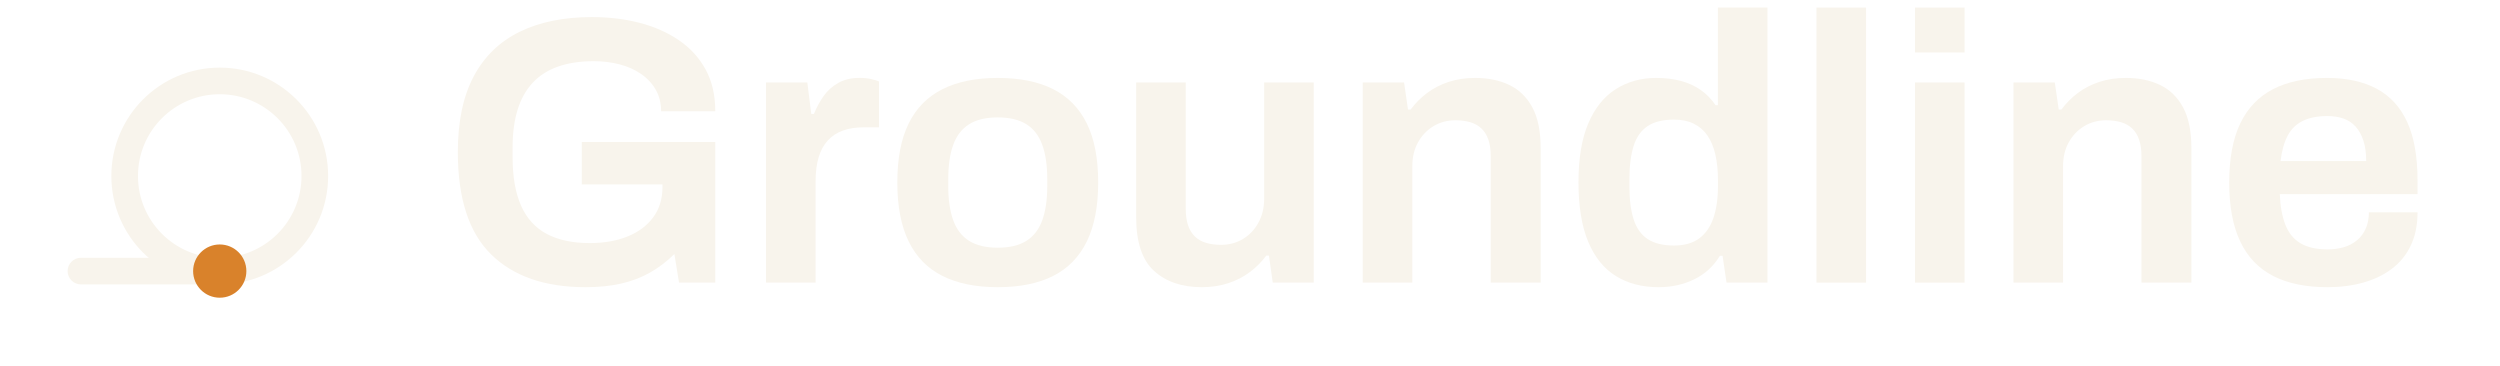
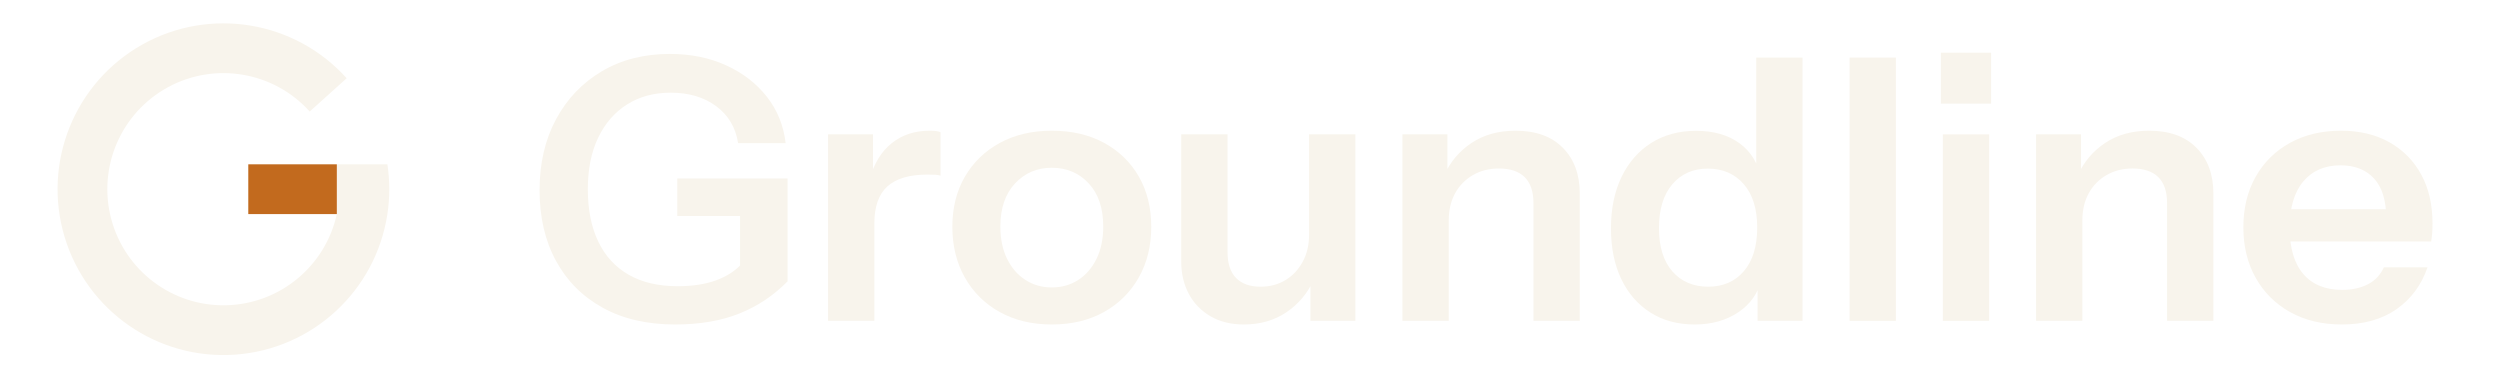
- <svg xmlns="http://www.w3.org/2000/svg" viewBox="0 0 591.6 86.4">
-   <g transform="scale(1.0)">
-     <rect x="16.00" y="61.00" width="36.00" height="6.30" rx="3.15" fill="#F8F4EC" />
-     <circle cx="52.00" cy="41.65" r="22.50" fill="none" stroke="#F8F4EC" stroke-width="6.30" />
-     <circle cx="52.0" cy="64.15" r="6.30" fill="#D9822B" />
+ <svg xmlns="http://www.w3.org/2000/svg" viewBox="0 0 607.8 92.0">
+   <g transform="translate(3.920,-4.400) scale(1.008)">
+     <path d="M 79.726,23.235 A 40,40 0 1 0 89.547,56.000 A 40,40 0 0 0 89.547,44.000 L 56.000,44.000 L 56.000,56.000 L 77.350,56.000 A 28,28 0 1 1 70.808,31.264 Z" fill="#F8F4EC" />
+     <rect x="56" y="44.0" width="21.350" height="12" fill="#C26A1E" />
  </g>
-   <g transform="translate(103.65,66.88) scale(0.09,-0.09)" fill="#F8F4EC">
-     <path transform="translate(0,0)" d="M388 -12Q227.587 -12 139.859 73.989Q52.13 159.978 52.13 343.109Q52.13 463.783 93.902 542.337Q135.674 620.891 214.772 659.554Q293.87 698.217 404.848 698.217Q471.5 698.217 530.098 683.054Q588.696 667.891 633.631 637.174Q678.566 606.456 703.783 560.13Q729 513.804 729 450.587H586.63Q586.63 482.391 572.565 507.076Q558.5 531.761 533.815 548.717Q509.13 565.674 477.163 573.956Q445.196 582.239 409.391 582.239Q356.131 582.239 315.881 568.174Q275.631 554.108 249.001 525.532Q222.37 496.956 209.251 454.587Q196.131 412.217 196.131 355.5V329.826Q196.131 252.196 218.533 201.989Q240.935 151.783 286.24 127.881Q331.544 103.979 398.696 103.979Q455.087 103.979 497.956 121.163Q540.826 138.348 565.511 171.272Q590.195 204.196 590.195 251.587V258.261H378.044V369.739H729V0H633.718L621.522 75.13Q591.413 45.565 557.087 26.228Q522.761 6.891 481.435 -2.554Q440.109 -12 388 -12Z" />
-     <path transform="translate(798,0)" d="M64.456 0V526.217H173.087L183.414 443.544H190.414Q200.74 469.087 215.892 490.533Q231.044 511.978 254.479 525.152Q277.914 538.326 310.588 538.326Q327.022 538.326 340.794 535.217Q354.566 532.109 361.566 529V408.347H321.631Q290.522 408.347 266.685 399.847Q242.848 391.347 226.674 373.51Q210.501 355.674 202.664 329.054Q194.827 302.434 194.827 267.087V0Z" />
-     <path transform="translate(1169,0)" d="M302.696 -12Q216.261 -12 157.337 17.609Q98.413 47.217 68.544 108.272Q38.674 169.326 38.674 263.109Q38.674 357.891 68.544 418.446Q98.413 479 157.337 508.609Q216.261 538.217 302.696 538.217Q390.022 538.217 448.555 508.609Q507.087 479 536.957 418.446Q566.827 357.891 566.827 263.109Q566.827 169.326 536.957 108.272Q507.087 47.217 448.555 17.609Q390.022 -12 302.696 -12ZM302.696 91.805Q349.283 91.805 377.967 109.761Q406.652 127.718 419.772 163.859Q432.891 200 432.891 253.717V272.391Q432.891 326.109 419.772 362.304Q406.652 398.5 377.967 416.456Q349.283 434.413 302.696 434.413Q256.109 434.413 227.479 416.456Q198.848 398.5 185.729 362.304Q172.609 326.109 172.609 272.391V253.717Q172.609 200 185.729 163.859Q198.848 127.718 227.479 109.761Q256.109 91.805 302.696 91.805Z" />
-     <path transform="translate(1775,0)" d="M233.087 -12Q155.13 -12 107.902 30.641Q60.674 73.283 60.674 172.631V526.217H191.044V194.848Q191.044 168.152 197.327 150.142Q203.609 132.131 215.62 120.794Q227.631 109.457 245.087 104.402Q262.544 99.348 283.892 99.348Q316.022 99.348 341.652 114.859Q367.283 130.37 382.239 157.837Q397.196 185.304 397.196 219.783V526.217H527.566V0H419.826L409.826 71.087H402.826Q384.718 46.544 359.674 27.772Q334.631 9 302.75 -1.5Q270.87 -12 233.087 -12Z" />
-     <path transform="translate(2367,0)" d="M64.456 0V526.217H173.087L183.414 455.13H190.414Q208.74 479.891 233.62 498.609Q258.501 517.326 290.272 527.772Q322.044 538.217 359.827 538.217Q411.24 538.217 449.957 519.62Q488.675 501.022 510.457 460.587Q532.24 420.152 532.24 353.587V0H400.978V331.369Q400.978 358.174 394.696 376.13Q388.413 394.087 376.402 405.424Q364.391 416.761 346.989 421.815Q329.587 426.869 308.131 426.869Q276 426.869 250.37 411.358Q224.74 395.848 209.783 368.88Q194.827 341.913 194.827 306.435V0Z" />
-     <path transform="translate(2960,0)" d="M249.196 -12Q184.544 -12 137.217 17.163Q89.891 46.326 64.283 107.38Q38.674 168.435 38.674 264.109Q38.674 358.783 64.728 419.337Q90.783 479.891 137.217 509.054Q183.652 538.217 242.957 538.217Q278.087 538.217 307.707 530.38Q337.326 522.544 360.272 506.37Q383.217 490.196 399.109 466.522H405.217V723.217H535.588V0H427.957L417.522 70.544H410.522Q385.196 29.109 342.75 8.554Q300.304 -12 249.196 -12ZM289.805 97.566Q330.609 97.566 355.902 116.131Q381.196 134.696 393.315 169.555Q405.435 204.413 405.435 254.13V269.304Q405.435 306.565 398.652 336.424Q391.87 366.282 377.804 386.685Q363.739 407.087 341.837 417.869Q319.935 428.652 289.805 428.652Q246.326 428.652 220.642 411.641Q194.957 394.63 183.783 359.598Q172.609 324.565 172.609 271.283V253.043Q172.609 200.652 183.783 166.065Q194.957 131.479 220.642 114.522Q246.326 97.566 289.805 97.566Z" />
-     <path transform="translate(3560,0)" d="M64.456 0V723.217H194.827V0Z" />
-     <path transform="translate(3819,0)" d="M64.456 605.152V723.217H194.827V605.152ZM64.456 0V526.217H194.827V0Z" />
-     <path transform="translate(4078,0)" d="M64.456 0V526.217H173.087L183.414 455.13H190.414Q208.74 479.891 233.62 498.609Q258.501 517.326 290.272 527.772Q322.044 538.217 359.827 538.217Q411.24 538.217 449.957 519.62Q488.675 501.022 510.457 460.587Q532.24 420.152 532.24 353.587V0H400.978V331.369Q400.978 358.174 394.696 376.13Q388.413 394.087 376.402 405.424Q364.391 416.761 346.989 421.815Q329.587 426.869 308.131 426.869Q276 426.869 250.37 411.358Q224.74 395.848 209.783 368.88Q194.827 341.913 194.827 306.435V0Z" />
-     <path transform="translate(4671,0)" d="M296.87 -12Q211.674 -12 154.207 17.5Q96.739 47 67.707 108.0Q38.674 169 38.674 263.109Q38.674 357.891 67.652 418.446Q96.631 479 153.772 508.609Q210.913 538.217 295.566 538.217Q373.631 538.217 426.761 509.609Q479.892 481 506.87 421.783Q533.849 362.565 533.849 268.456V232.674H171.718Q173.501 185.087 186.229 152.402Q198.957 119.718 226.022 103.544Q253.087 87.37 297.326 87.37Q320.761 87.37 340.598 93.37Q360.435 99.37 375.055 111.652Q389.674 123.935 397.794 142.391Q405.913 160.848 405.913 184.87H533.849Q533.849 135.196 516.294 98.087Q498.74 60.978 466.751 36.707Q434.762 12.435 391.512 0.217Q348.261 -12 296.87 -12ZM173.609 319.544H398.805Q398.805 351.239 391.468 373.533Q384.131 395.826 370.848 410.445Q357.566 425.065 338.837 431.511Q320.109 437.956 296.435 437.956Q258.087 437.956 232.077 425.174Q206.066 412.391 192.283 386.206Q178.501 360.022 173.609 319.544Z" />
+   <g transform="translate(127.920,78.000) scale(0.08889,-0.08889)" fill="#F8F4EC">
+     <path transform="translate(0.00,0.00)" d="M407.333 -10Q292.666 -10 209.666 35.667Q126.666 81.333 81.666 163.833Q36.666 246.333 36.666 357.333Q36.666 467.667 81.833 551.5Q127 635.333 207.166 682.667Q287.333 730 393 730Q478.667 730 547.167 698.667Q615.667 667.333 658.5 612.667Q701.334 558 709.667 486H579.666Q569.666 549.999 519.833 586.999Q470 623.999 395.333 623.999Q327 623.999 276.001 591.833Q225.001 559.666 196.834 500.666Q168.668 441.667 168.668 360Q168.668 276.334 197.168 216.834Q225.667 157.334 280.5 126.001Q335.334 94.668 414.333 94.668Q474.667 94.668 518.666 110.501Q562.666 126.334 590.333 156.667L715.001 108Q658.001 50 583.167 20Q508.334 -10 407.333 -10ZM584.999 108V317.666L615.999 286.666H413.333V389.334H715.001V108Z" />
+     <path transform="translate(759.00,0.00)" d="M66.666 0V510H189.668V386.667H193.334V0ZM193.334 266 180.334 387Q198.334 452 241.001 486.0Q283.667 520 344.334 520Q365.334 520 374.334 516V396.999Q369.334 398.999 360.334 399.499Q351.334 399.999 338.334 399.999Q265.001 399.999 229.168 367.832Q193.334 335.666 193.334 266Z" />
+     <path transform="translate(1139.00,0.00)" d="M298.667 -10Q217.667 -10 156.333 24Q95 58 60.833 118.5Q26.666 179 26.666 257Q26.666 335.333 61 394.333Q95.333 453.333 156.5 486.667Q217.667 520 298.667 520Q380.667 520 441.834 486.667Q503.001 453.333 536.834 394.333Q570.667 335.333 570.667 257Q570.667 179 536.501 118.5Q502.334 58 441.167 24Q380 -10 298.667 -10ZM298.667 91.334Q339.333 91.334 371 111.834Q402.666 132.334 420.999 169.667Q439.333 207 439.333 258Q439.333 333.333 399.5 375.999Q359.666 418.666 298.667 418.666Q238.001 418.666 198.001 375.666Q158.001 332.666 158.001 258Q158.001 207 176.334 169.667Q194.668 132.334 226.501 111.834Q258.334 91.334 298.667 91.334Z" />
+     <path transform="translate(1731.00,0.00)" d="M232 -10Q179.333 -10 140.666 12.5Q102 35 81.333 73.833Q60.666 112.667 60.666 161.667V510H187.334V188Q187.334 140.667 210.834 117.001Q234.334 93.334 277.334 93.334Q316 93.334 345.667 111.334Q375.333 129.334 392.833 161.501Q410.333 193.667 410.333 235.333L423.333 113Q398.333 57.333 348.666 23.667Q299 -10 232 -10ZM413.999 0V120H410.333V510H537.001V0Z" />
+     <path transform="translate(2330.00,0.00)" d="M66.666 0V510H189.668V390H193.334V0ZM424.999 0V322Q424.999 369.333 401 392.999Q377 416.666 330.667 416.666Q290.667 416.666 259.501 398.666Q228.334 380.666 210.834 348.999Q193.334 317.333 193.334 274.667L180.334 397Q205.668 453.333 255.834 486.667Q306.001 520 376.001 520Q459.334 520 505.501 473.167Q551.667 426.333 551.667 348.333V0Z" />
+     <path transform="translate(2937.00,0.00)" d="M430.999 0V115L440.999 112.667Q428 56.667 378.166 23.333Q328.333 -10 259 -10Q189.333 -10 137.833 22.667Q86.333 55.333 58.166 114.333Q30 173.333 30 253Q30 333.667 59 393.667Q88 453.667 140.333 486.667Q192.666 519.667 262.666 519.667Q335.333 519.667 382 485.333Q428.666 451 439.999 390.333L427.333 389V720H554.001V0ZM296 93.334Q357 93.334 393.5 135.834Q429.999 178.334 429.999 255.333Q429.999 331.666 393 373.999Q356 416.332 294.667 416.332Q234.667 416.332 198.001 373.666Q161.334 331 161.334 253.667Q161.334 177 198.001 135.167Q234.667 93.334 296 93.334Z" />
+     <path transform="translate(3553.00,0.00)" d="M66.666 0V720H193.334V0Z" />
+     <path transform="translate(3808.00,0.00)" d="M66.666 0V510H193.334V0ZM61.333 593.999V733.334H198.668V593.999Z" />
+     <path transform="translate(4063.00,0.00)" d="M66.666 0V510H189.668V390H193.334V0ZM424.999 0V322Q424.999 369.333 401 392.999Q377 416.666 330.667 416.666Q290.667 416.666 259.501 398.666Q228.334 380.666 210.834 348.999Q193.334 317.333 193.334 274.667L180.334 397Q205.668 453.333 255.834 486.667Q306.001 520 376.001 520Q459.334 520 505.501 473.167Q551.667 426.333 551.667 348.333V0Z" />
+     <path transform="translate(4670.00,0.00)" d="M296.334 -10Q215.333 -10 154.667 23.833Q94 57.667 60.333 117.667Q26.666 177.667 26.666 255.667Q26.666 334.333 60.166 393.833Q93.666 453.333 154 486.667Q214.333 520 293.667 520Q370 520 426.167 488.333Q482.334 456.667 513.167 400Q544.001 343.333 544.001 266.667Q544.001 252.666 543.167 240.666Q542.334 228.666 540.334 217H105.333V305.334H443.332L417.332 281.001Q417.332 353 384.166 389.166Q351 425.333 292.333 425.333Q227.667 425.333 190.501 381.166Q153.334 337 153.334 254Q153.334 171.667 190.501 128.167Q227.667 84.667 297 84.667Q337.333 84.667 367 99.834Q396.666 115 410.999 146.333H530.334Q505.334 73.667 445.501 31.833Q385.667 -10 296.334 -10Z" />
  </g>
</svg>
